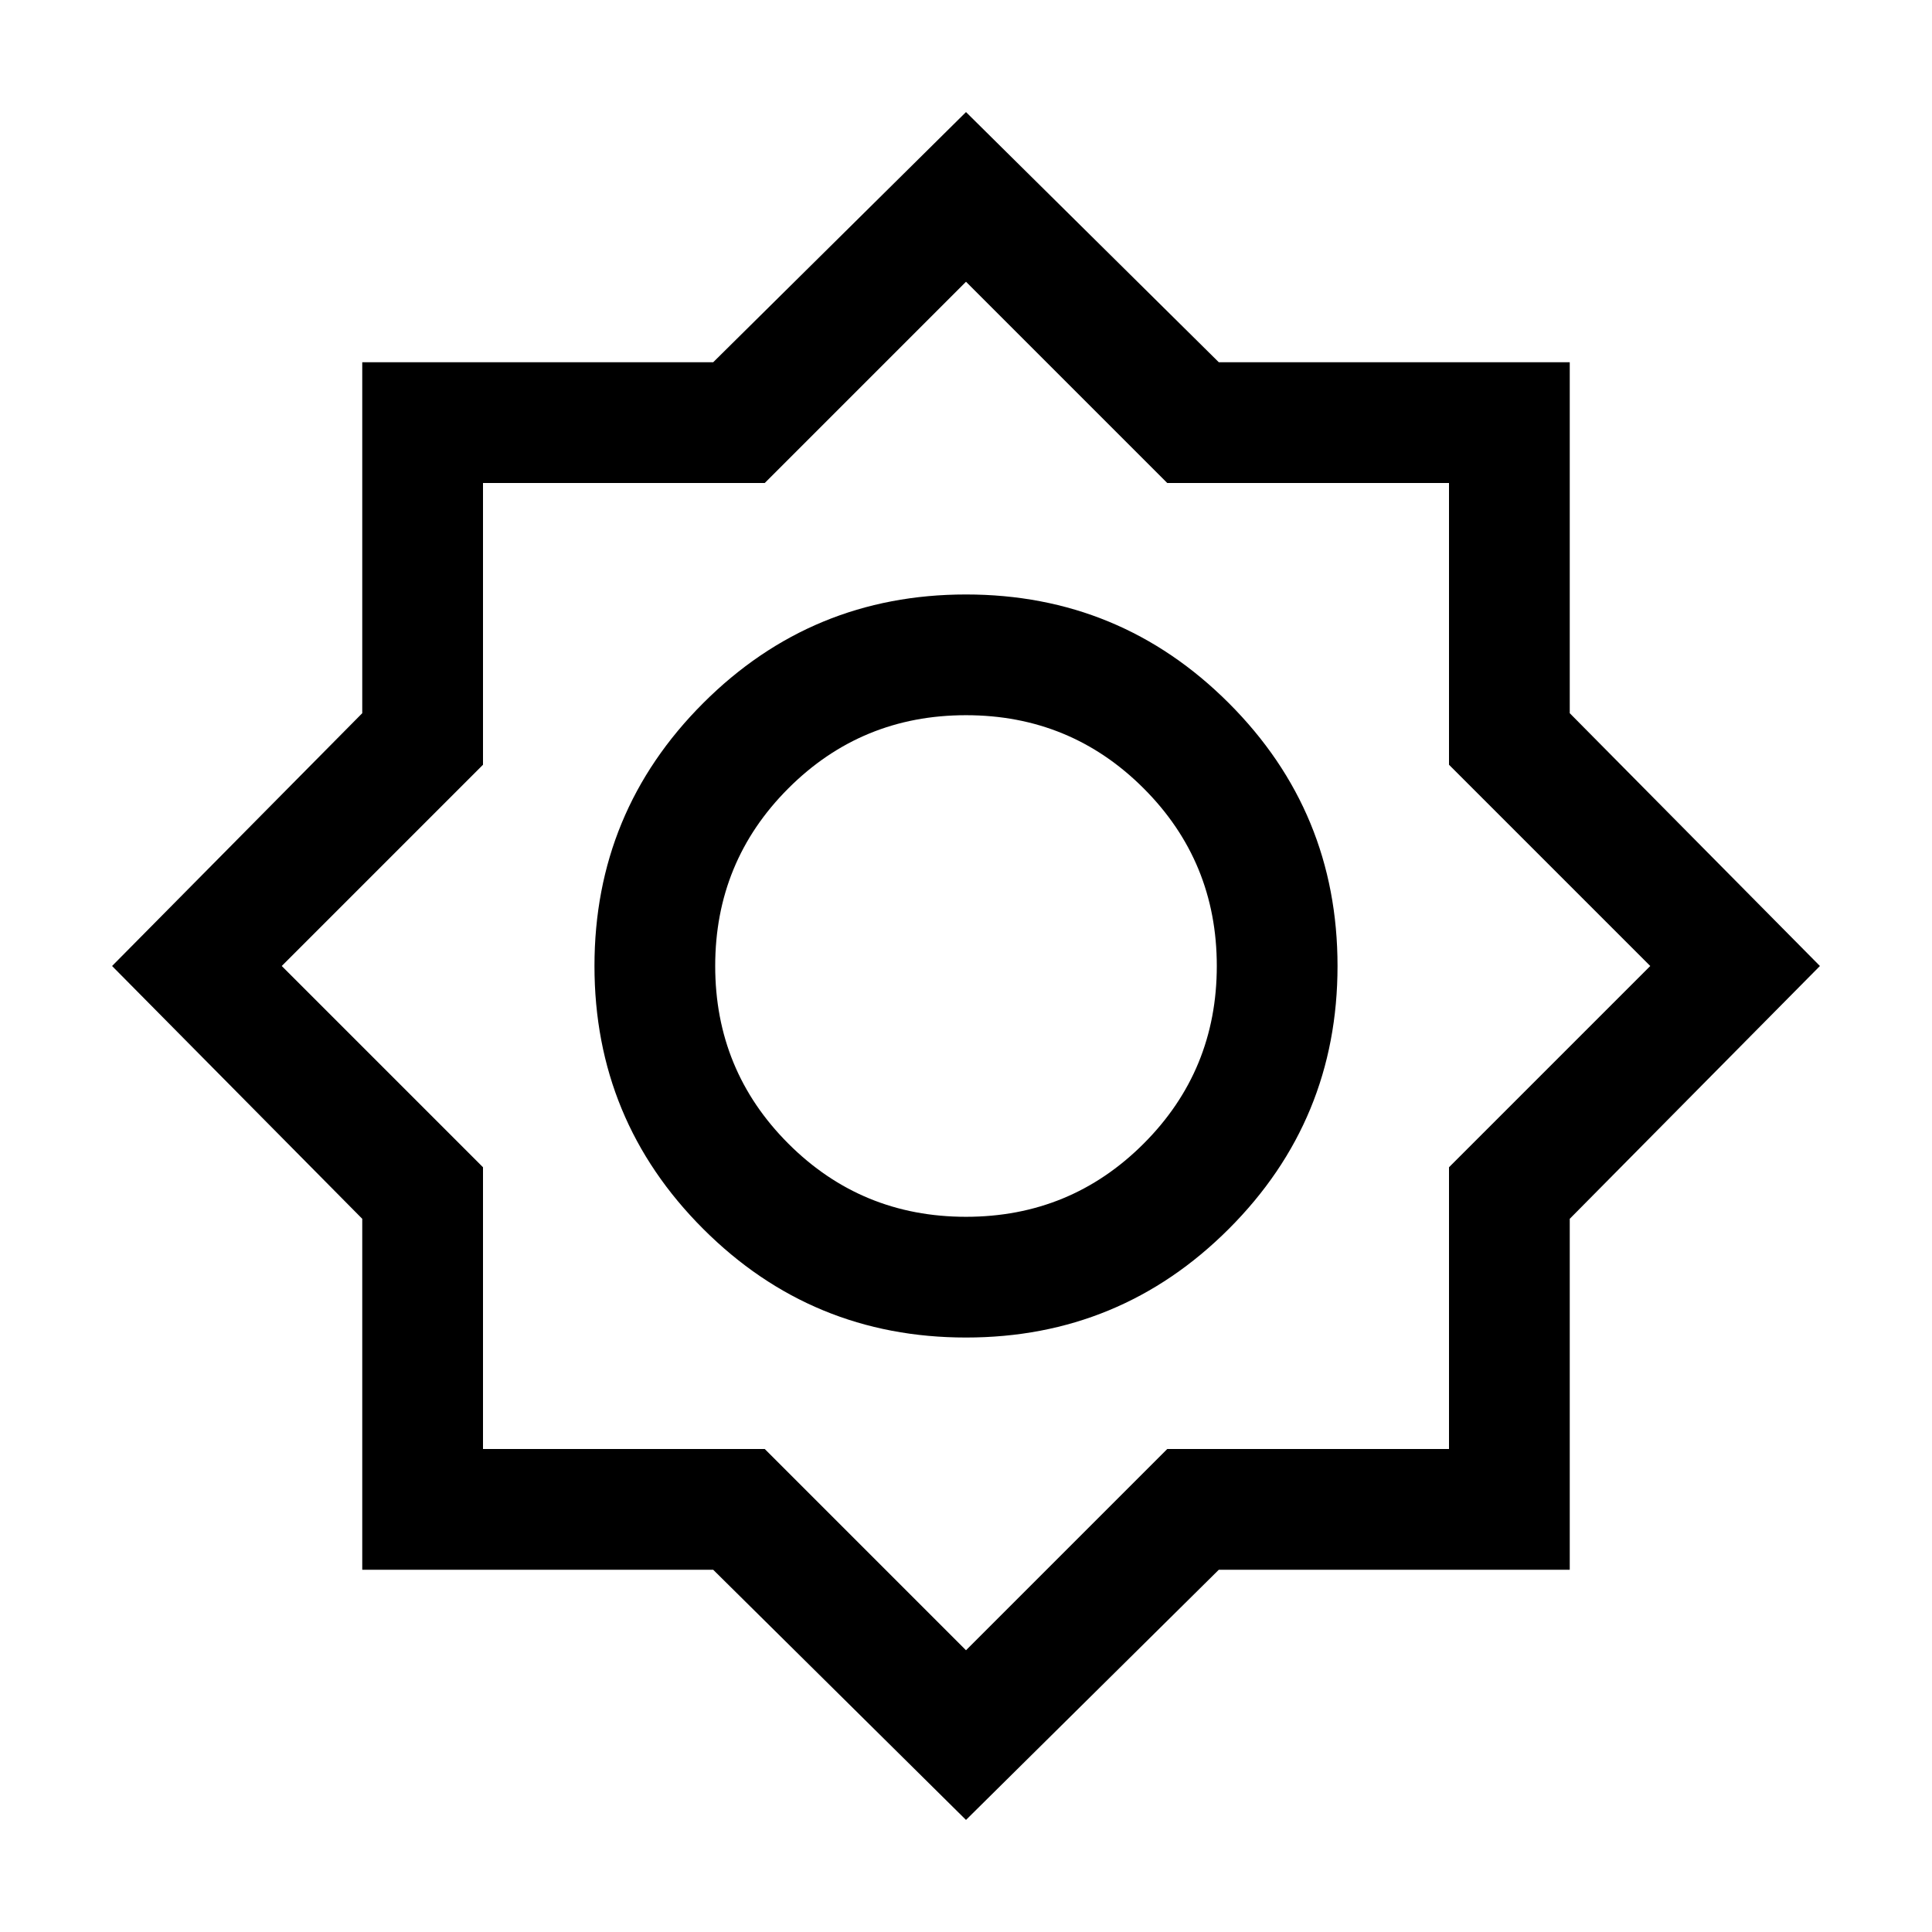
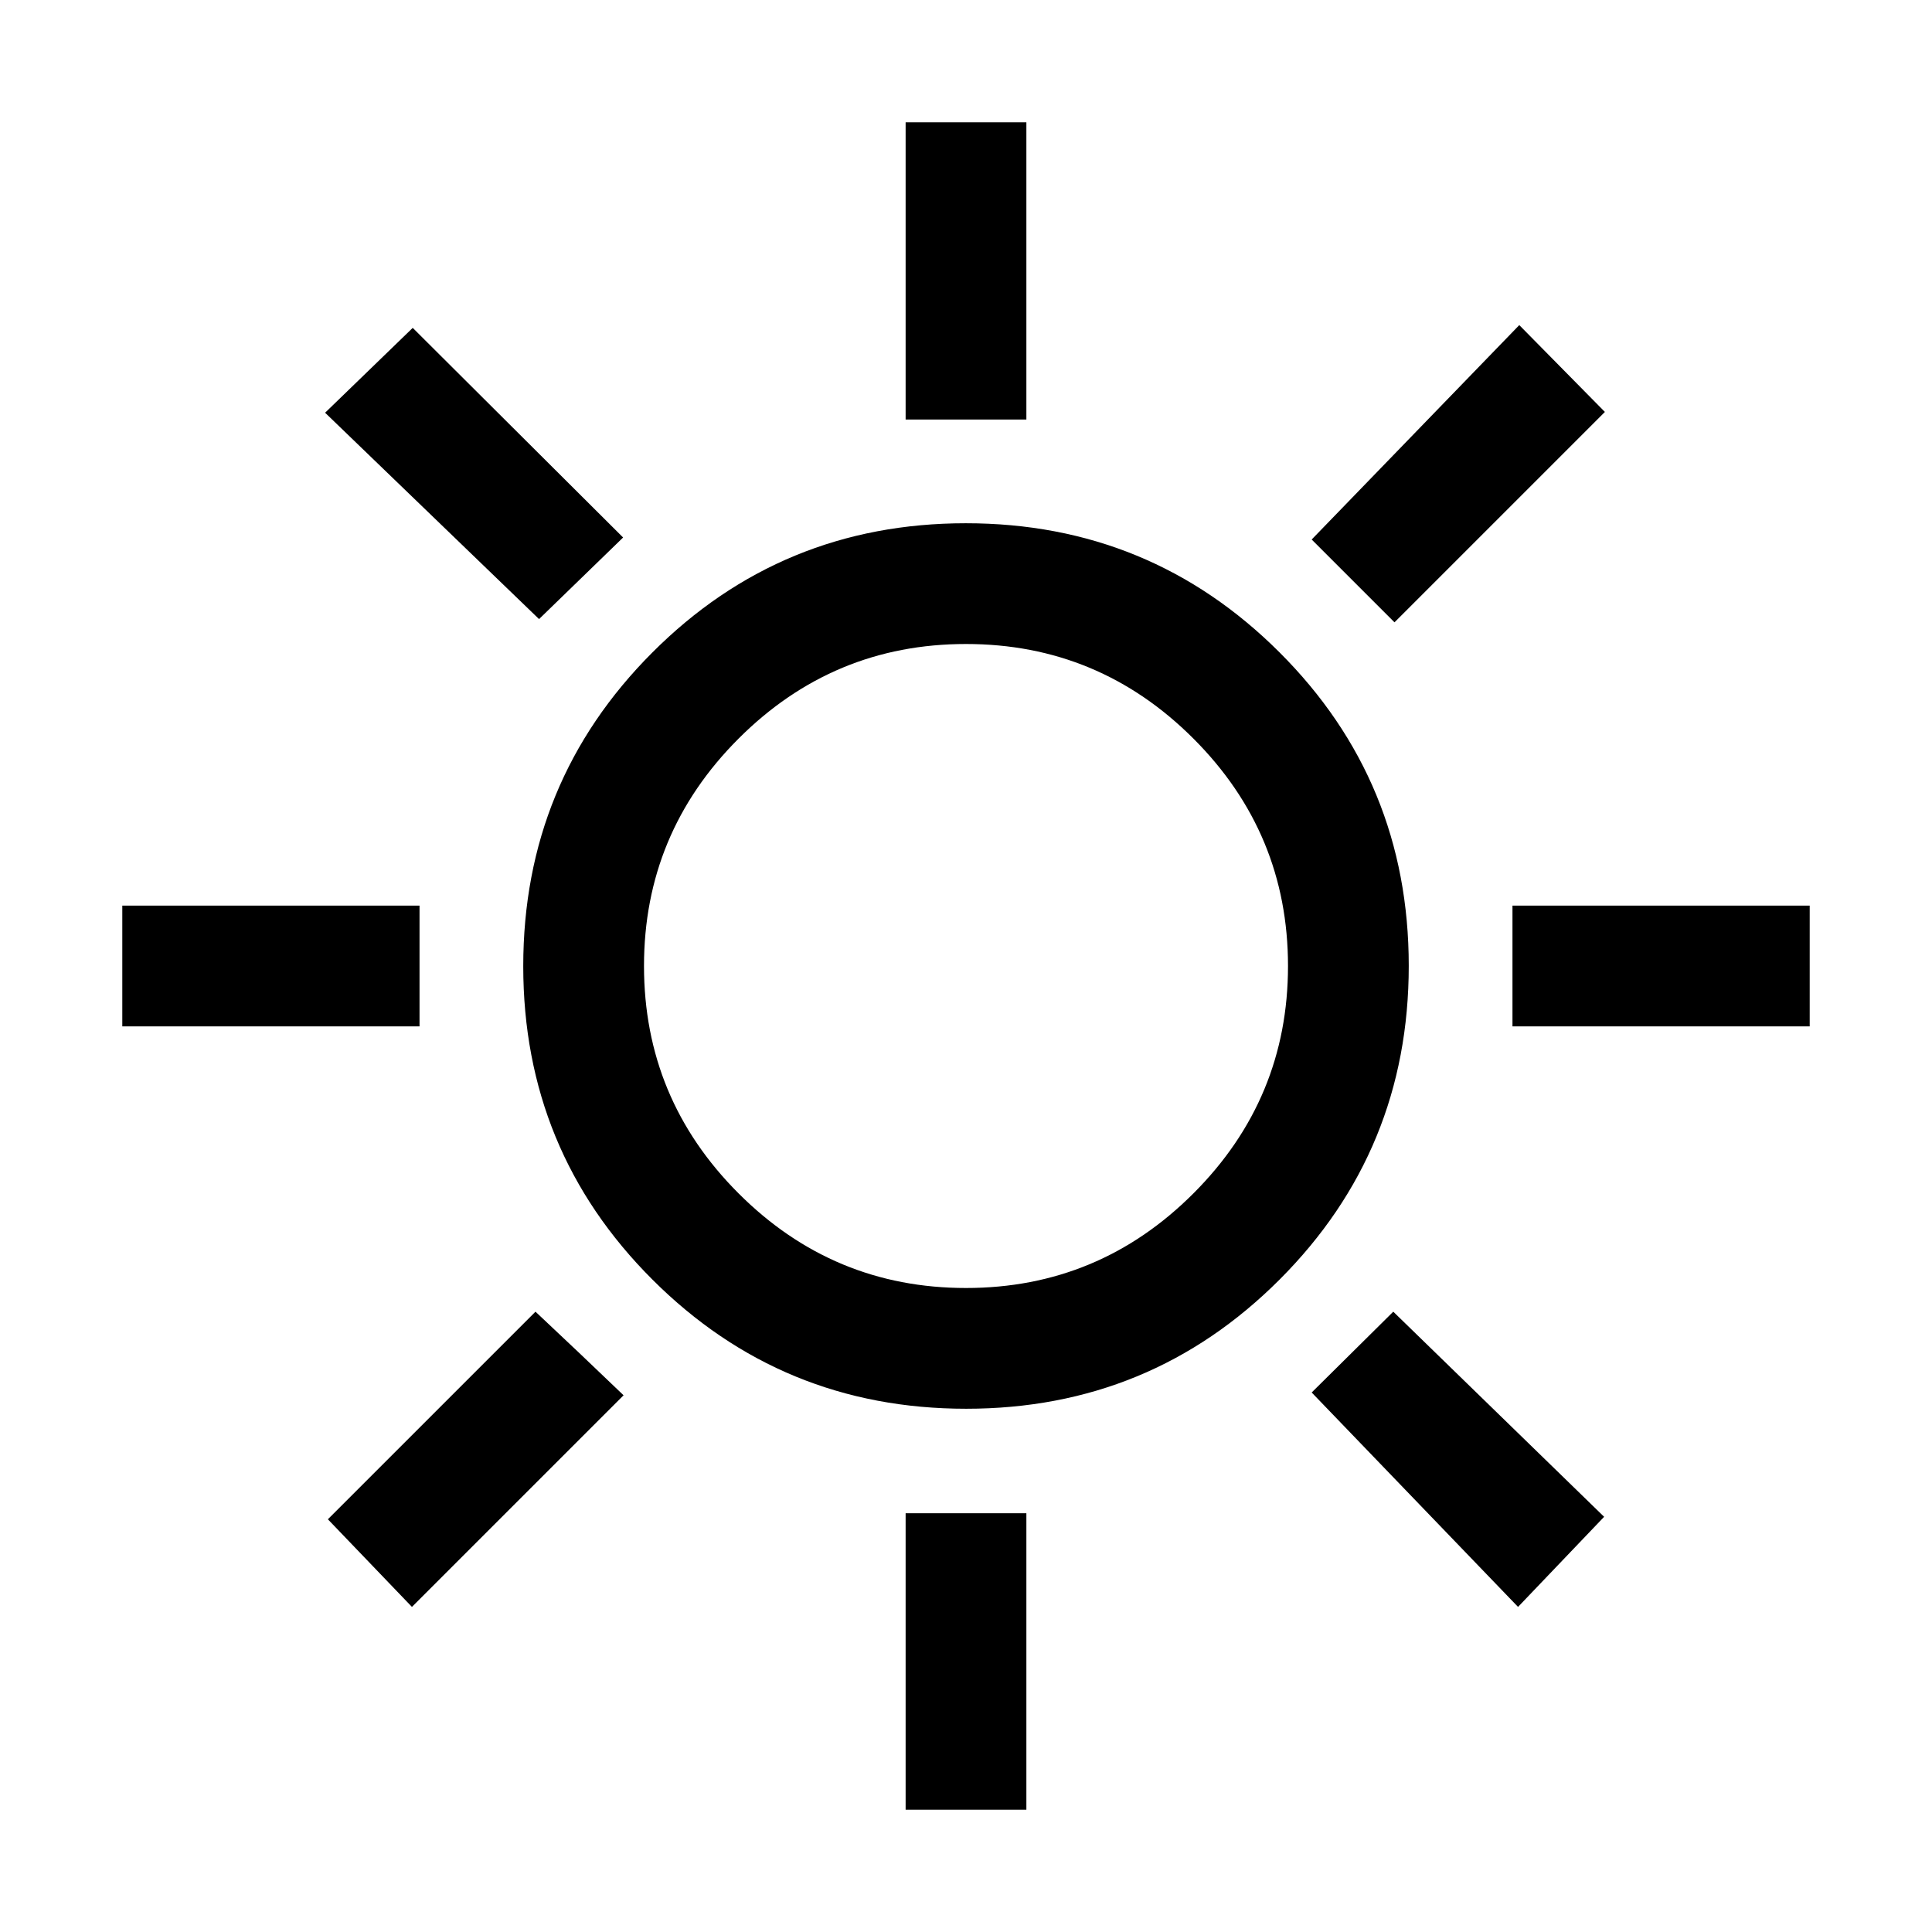
<svg xmlns="http://www.w3.org/2000/svg" height="24px" viewBox="0 -960 960 960" width="24px" fill="currentColor">
-   <path d="M480-55.69 354.38-180H180v-174.38L55.69-480 180-605.62V-780h174.38L480-904.31 605.62-780H780v174.38L904.31-480 780-354.38V-180H605.62L480-55.69Zm0-239.7q76.61 0 130.61-54 54-54 54-130.61 0-76.61-54-130.61-54-54-130.61-54-76.61 0-130.61 54-54 54-54 130.61 0 76.61 54 130.61 54 54 130.61 54Zm0-59.99q-51.92 0-88.27-36.35-36.35-36.35-36.35-88.27 0-51.92 36.35-88.27 36.35-36.35 88.27-36.35 51.92 0 88.27 36.35 36.35 36.35 36.35 88.27 0 51.92-36.35 88.27-36.35 36.35-88.27 36.35ZM480-140l100-100h140v-140l100-100-100-100v-140H580L480-820 380-720H240v140L140-480l100 100v140h140l100 100Zm0-340Z" />
+   <path d="M450-751.54v-147.69h60v147.69h-60Zm242.92 100.77-41.15-41.15 103.15-106.54 42.54 43.15-104.54 104.54ZM751.54-450v-60h147.69v60H751.54ZM450-60.77v-147.31h60v147.31h-60ZM267.85-652.38 161.54-754.92l43.54-42.16 104.54 104.16-41.77 40.54Zm486.46 490.84L651.77-268.08l40.54-40.15 104.77 101.92-42.77 44.77ZM60.77-450v-60h147.69v60H60.77Zm143.92 288.46-41.77-43.54 103.16-103.15 21.69 20.46 22.08 21.08-105.16 105.15ZM480.09-260q-91.63 0-155.86-64.14Q260-388.28 260-479.91q0-91.63 64.14-155.86Q388.28-700 479.91-700q91.63 0 155.86 64.14Q700-571.72 700-480.09q0 91.63-64.14 155.86Q571.72-260 480.09-260Zm-.09-60q66 0 113-47t47-113q0-66-47-113t-113-47q-66 0-113 47t-47 113q0 66 47 113t113 47Zm0-160Z" />
</svg>
